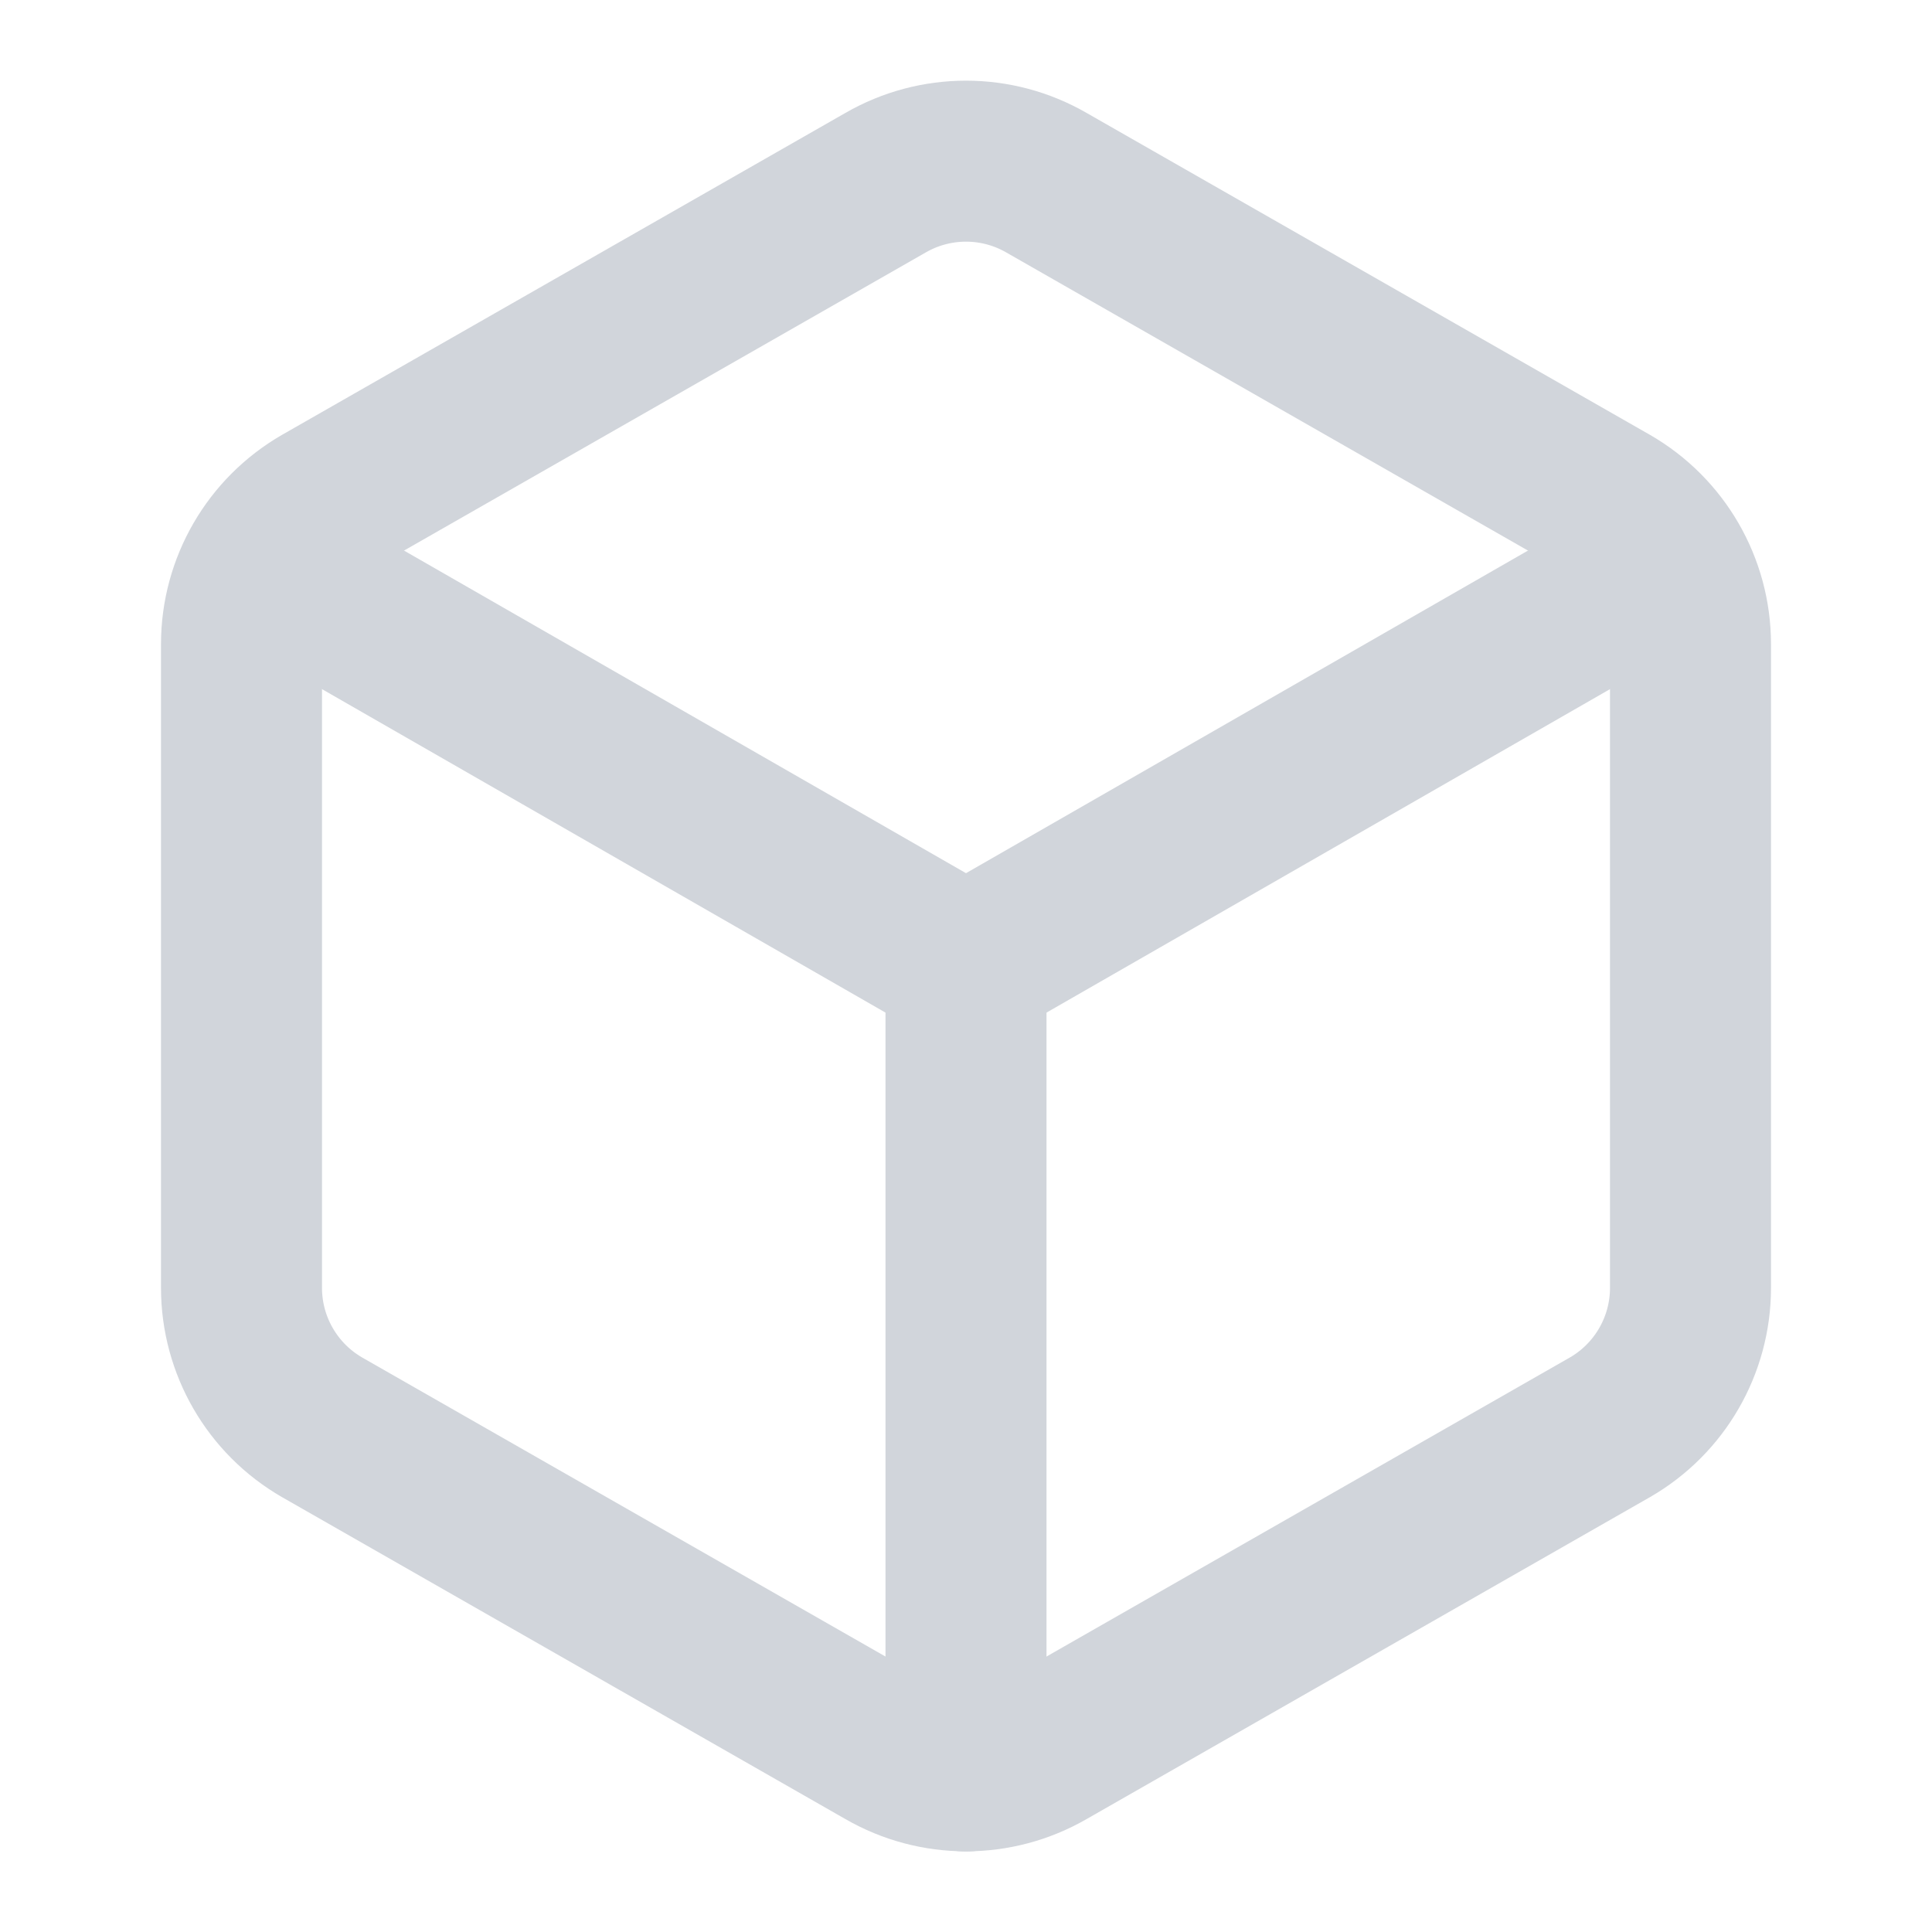
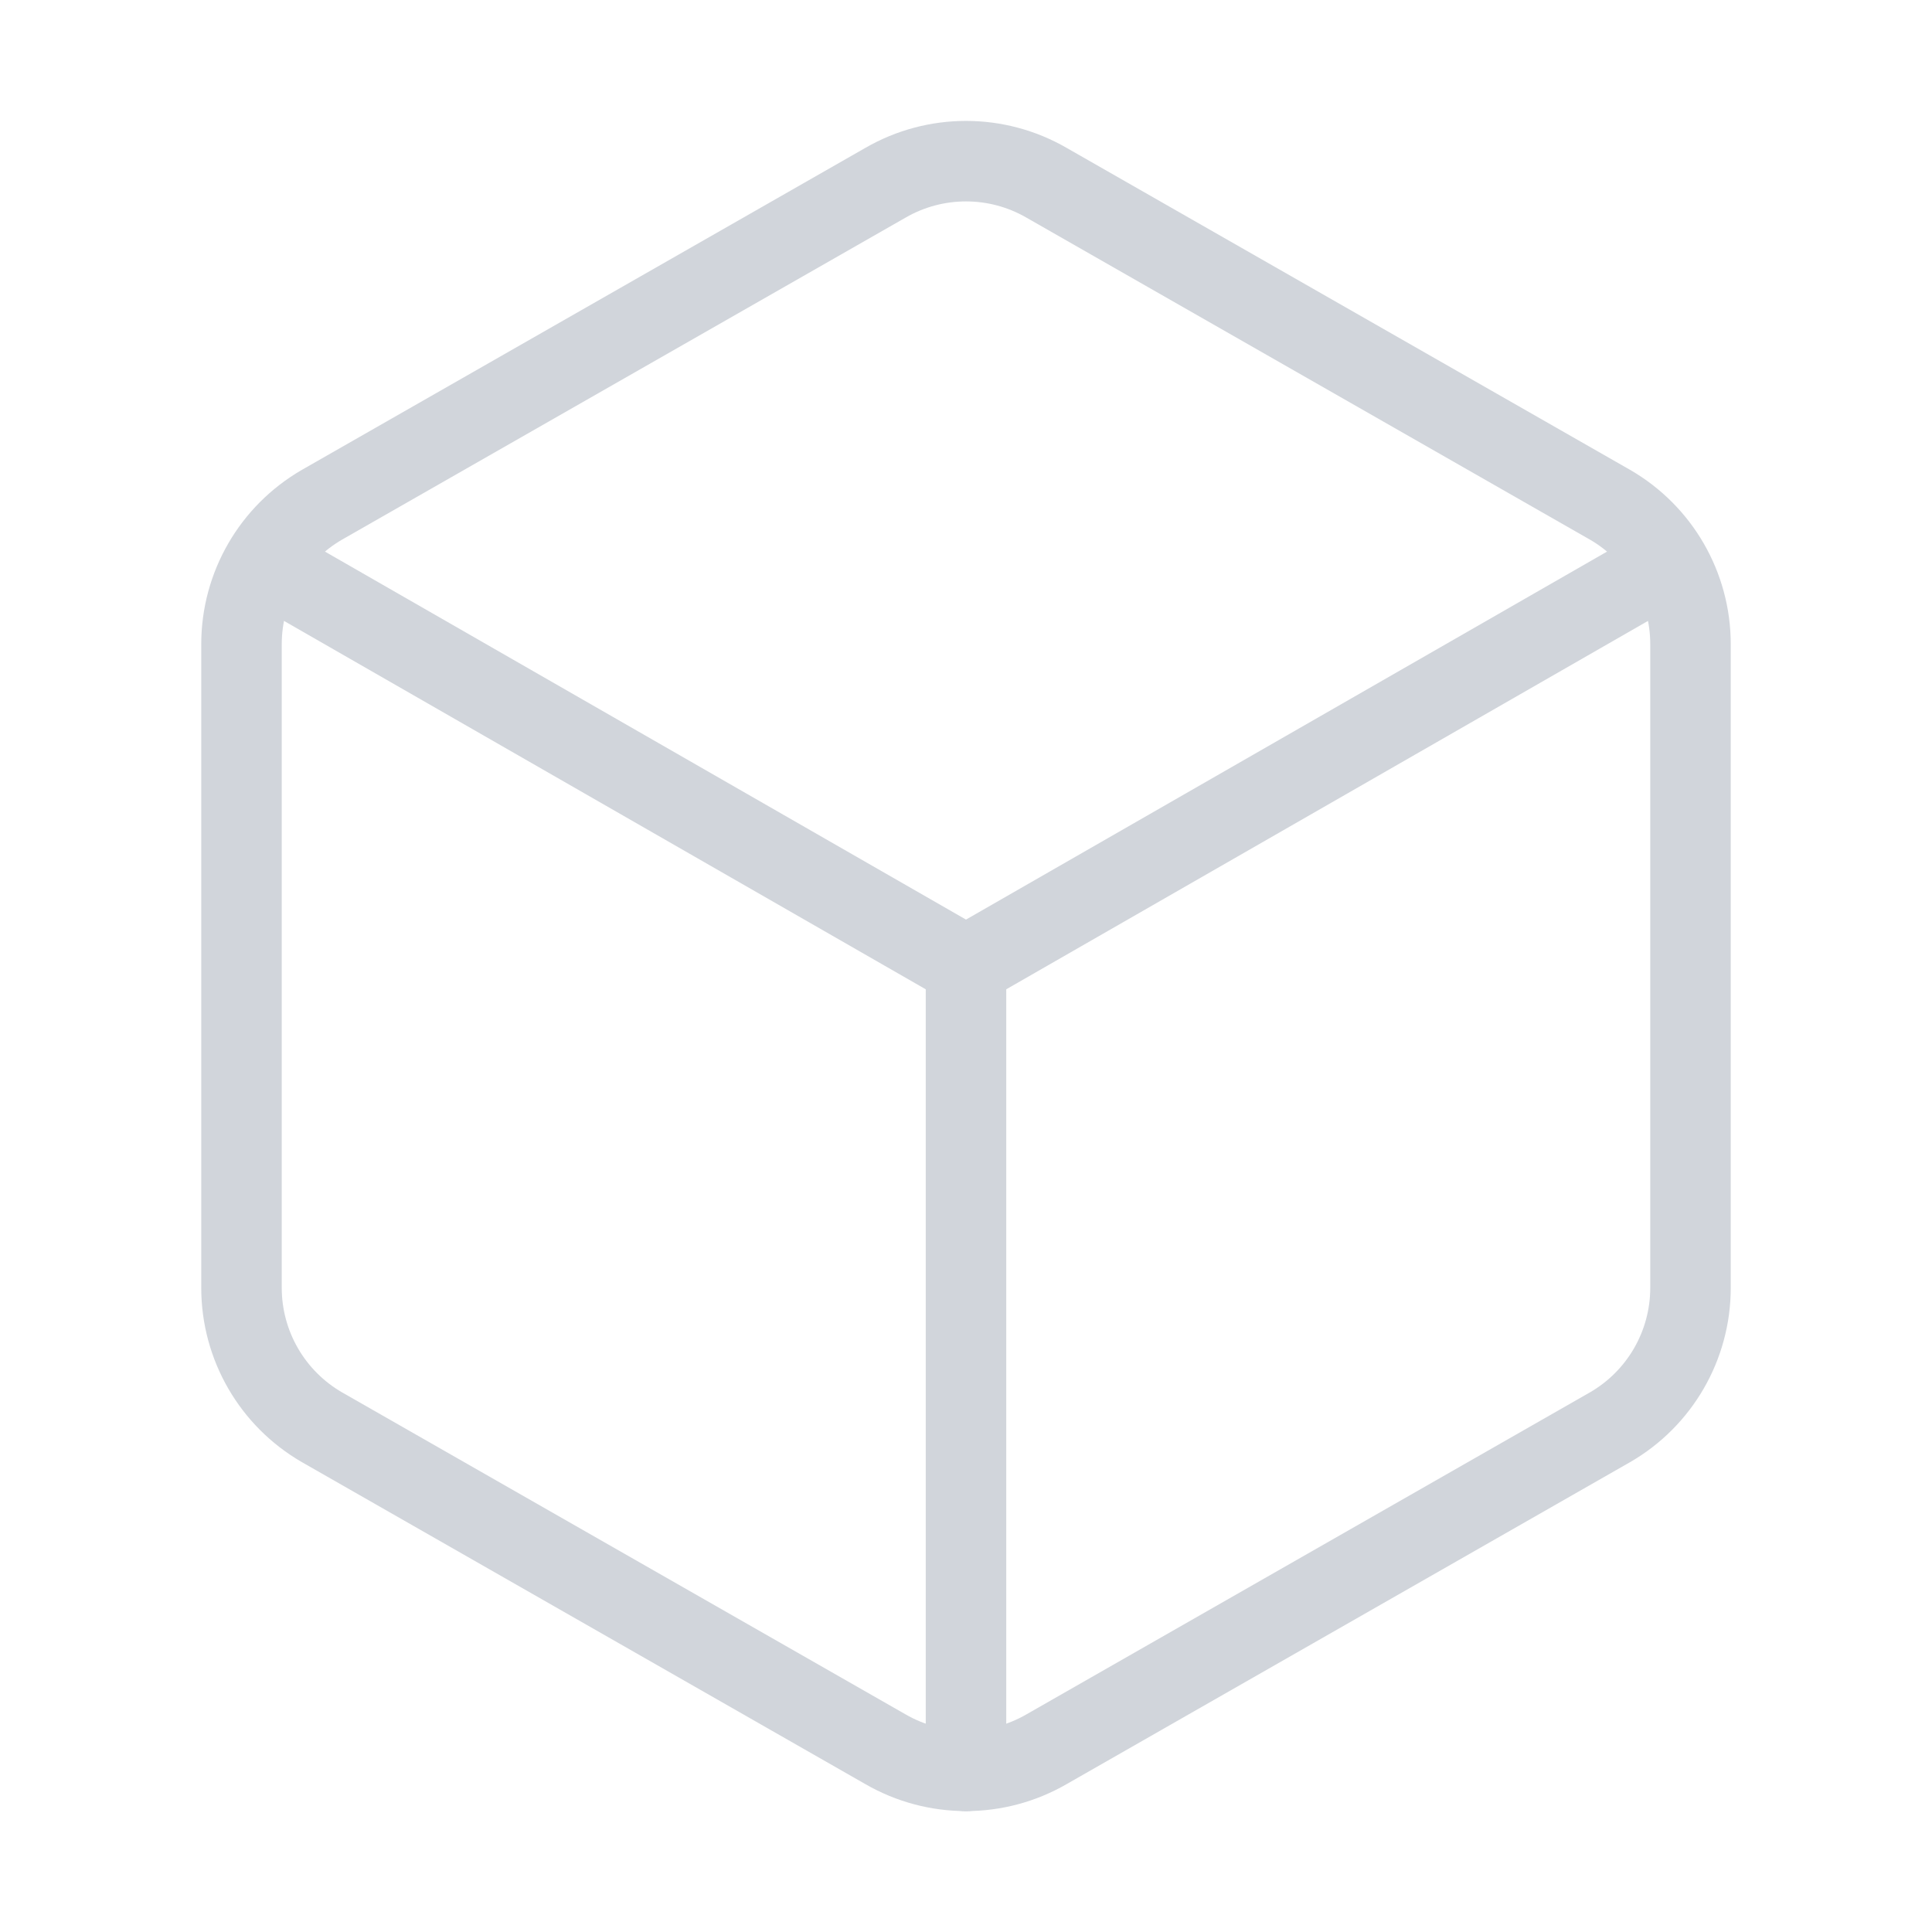
- <svg xmlns="http://www.w3.org/2000/svg" width="24" height="24" viewBox="0 0 24 24" fill="none" stroke="#d1d5db" stroke-width="2" stroke-linecap="round" stroke-linejoin="round">
+ <svg xmlns="http://www.w3.org/2000/svg" width="24" height="24" viewBox="0 0 24 24" fill="none" stroke="#d1d5db" stroke-width="1" stroke-linecap="round" stroke-linejoin="round">
  <path d="M21 16V8a2 2 0 0 0-1-1.73l-7-4a2 2 0 0 0-2 0l-7 4A2 2 0 0 0 3 8v8a2 2 0 0 0 1 1.73l7 4a2 2 0 0 0 2 0l7-4A2 2 0 0 0 21 16z" />
  <polyline points="3.29 7 12 12 20.71 7" />
  <line x1="12" y1="22" x2="12" y2="12" />
</svg>
